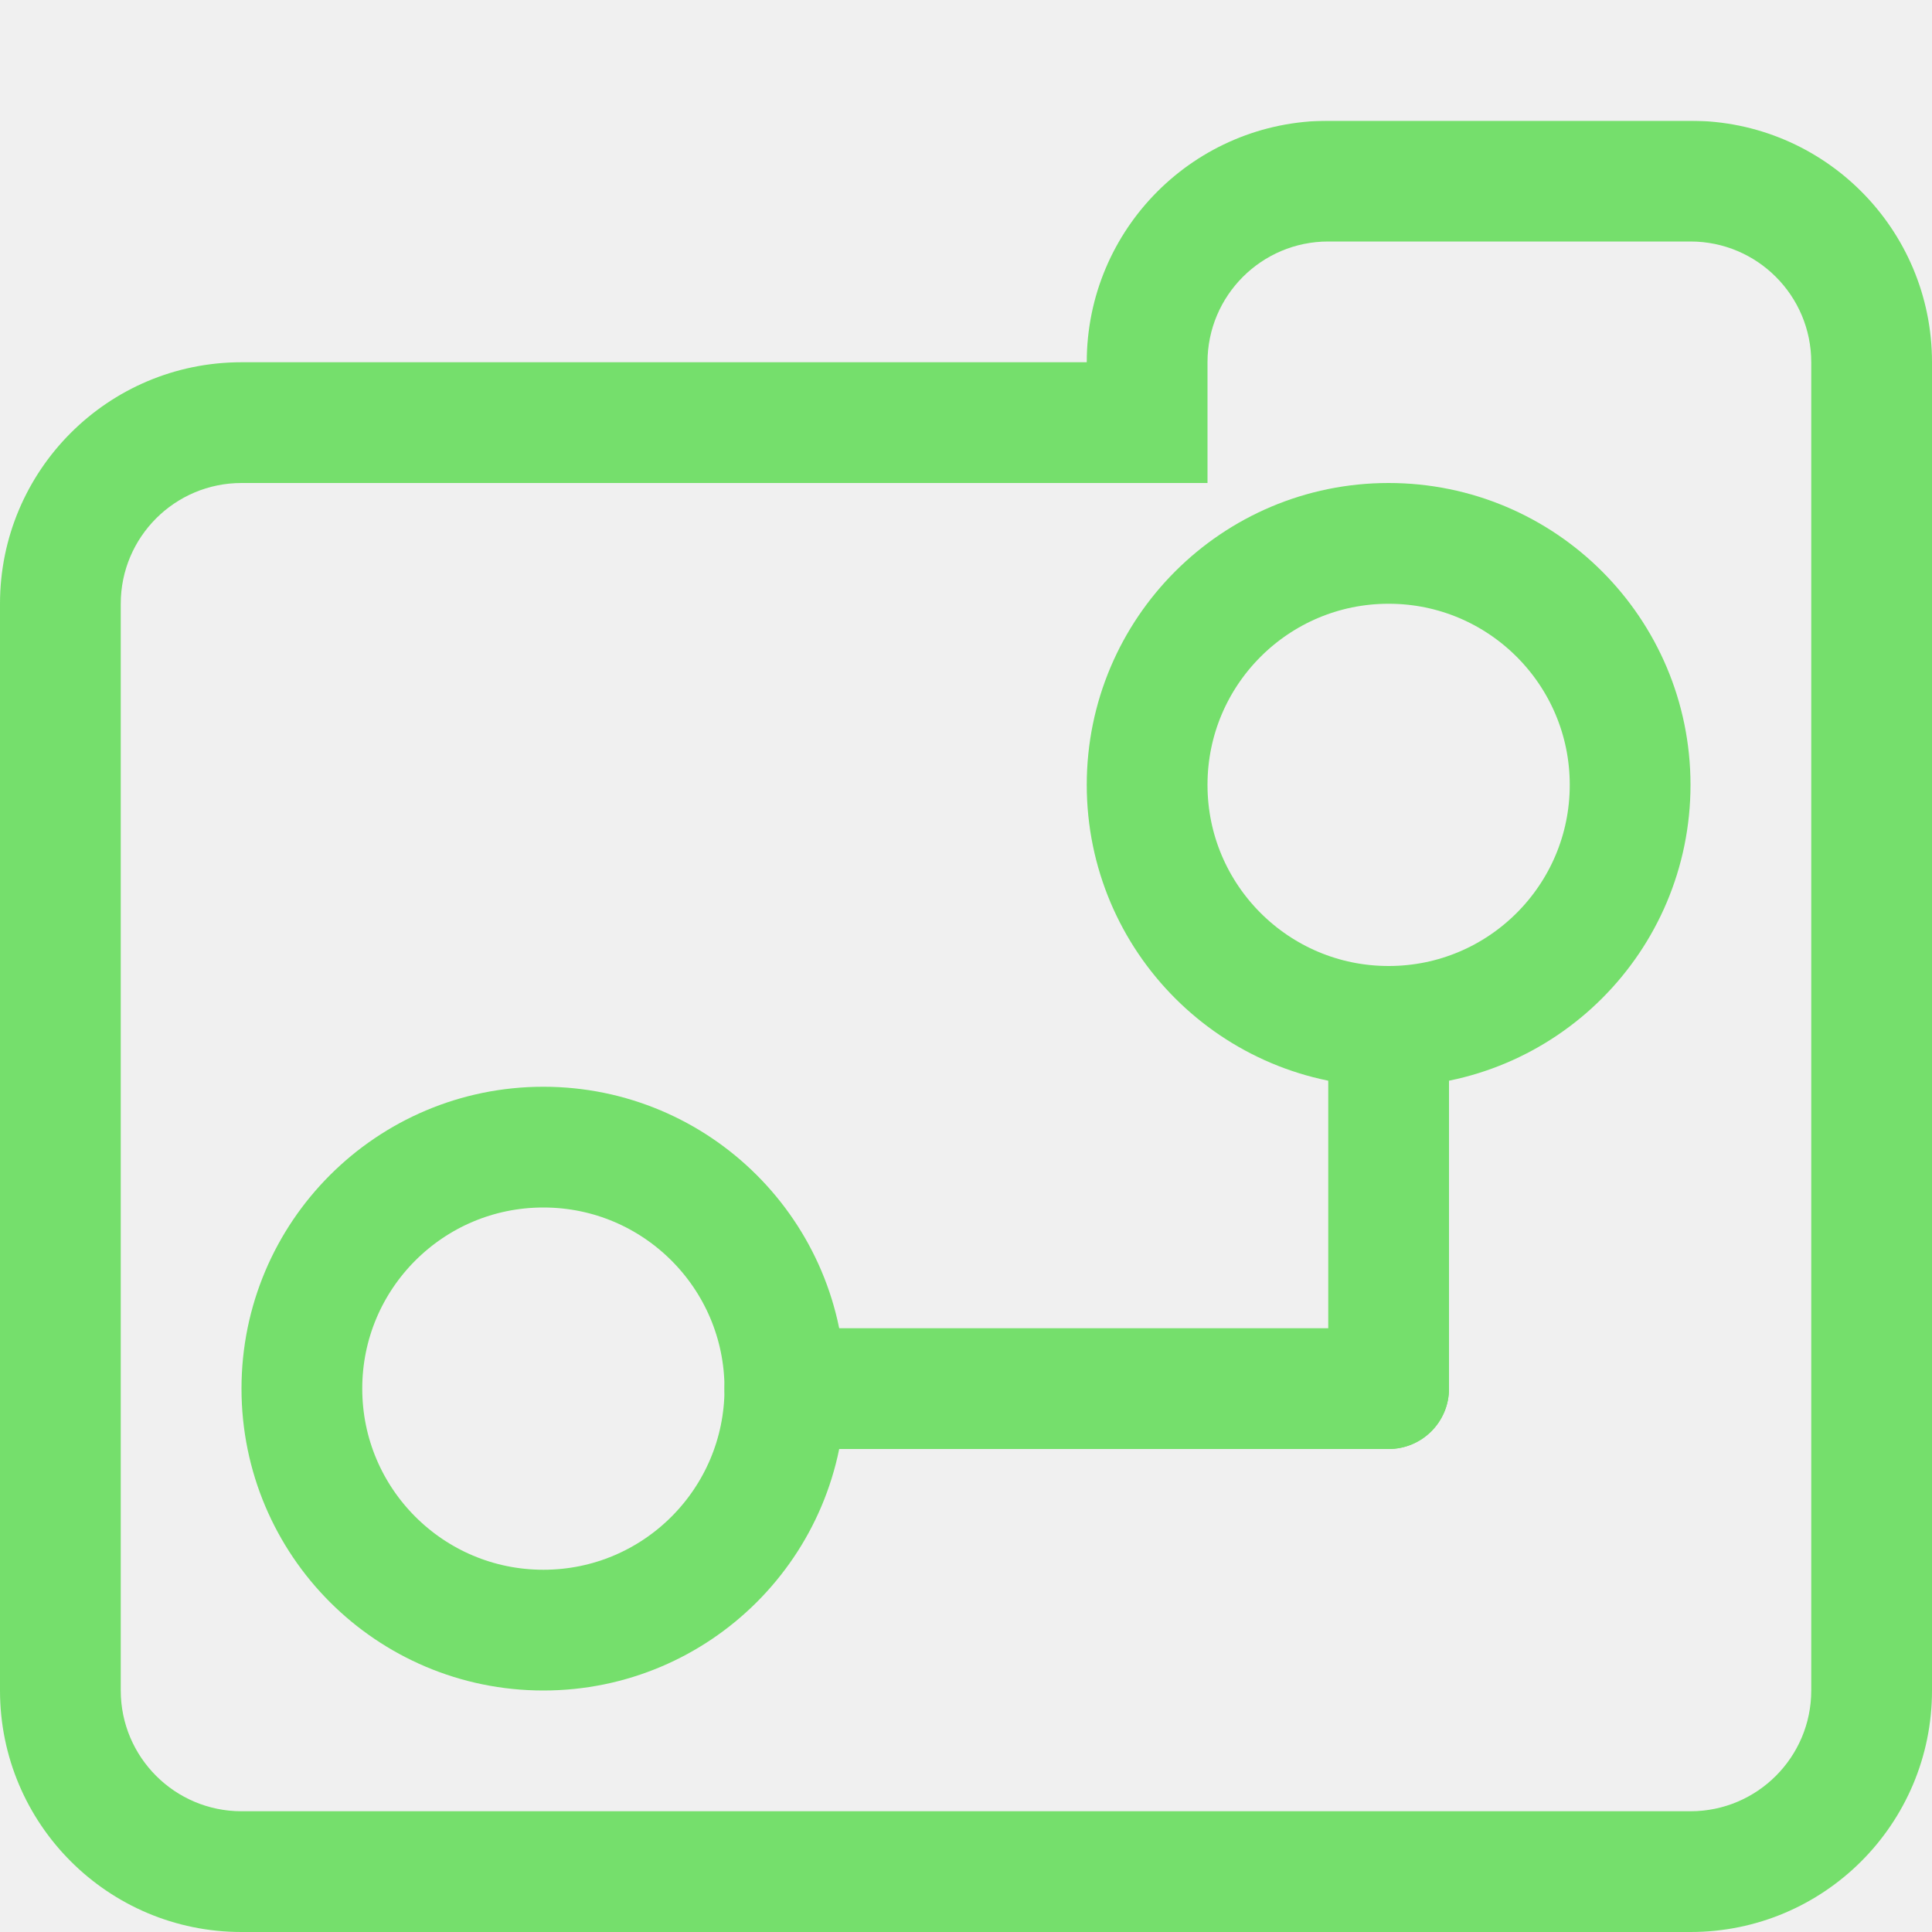
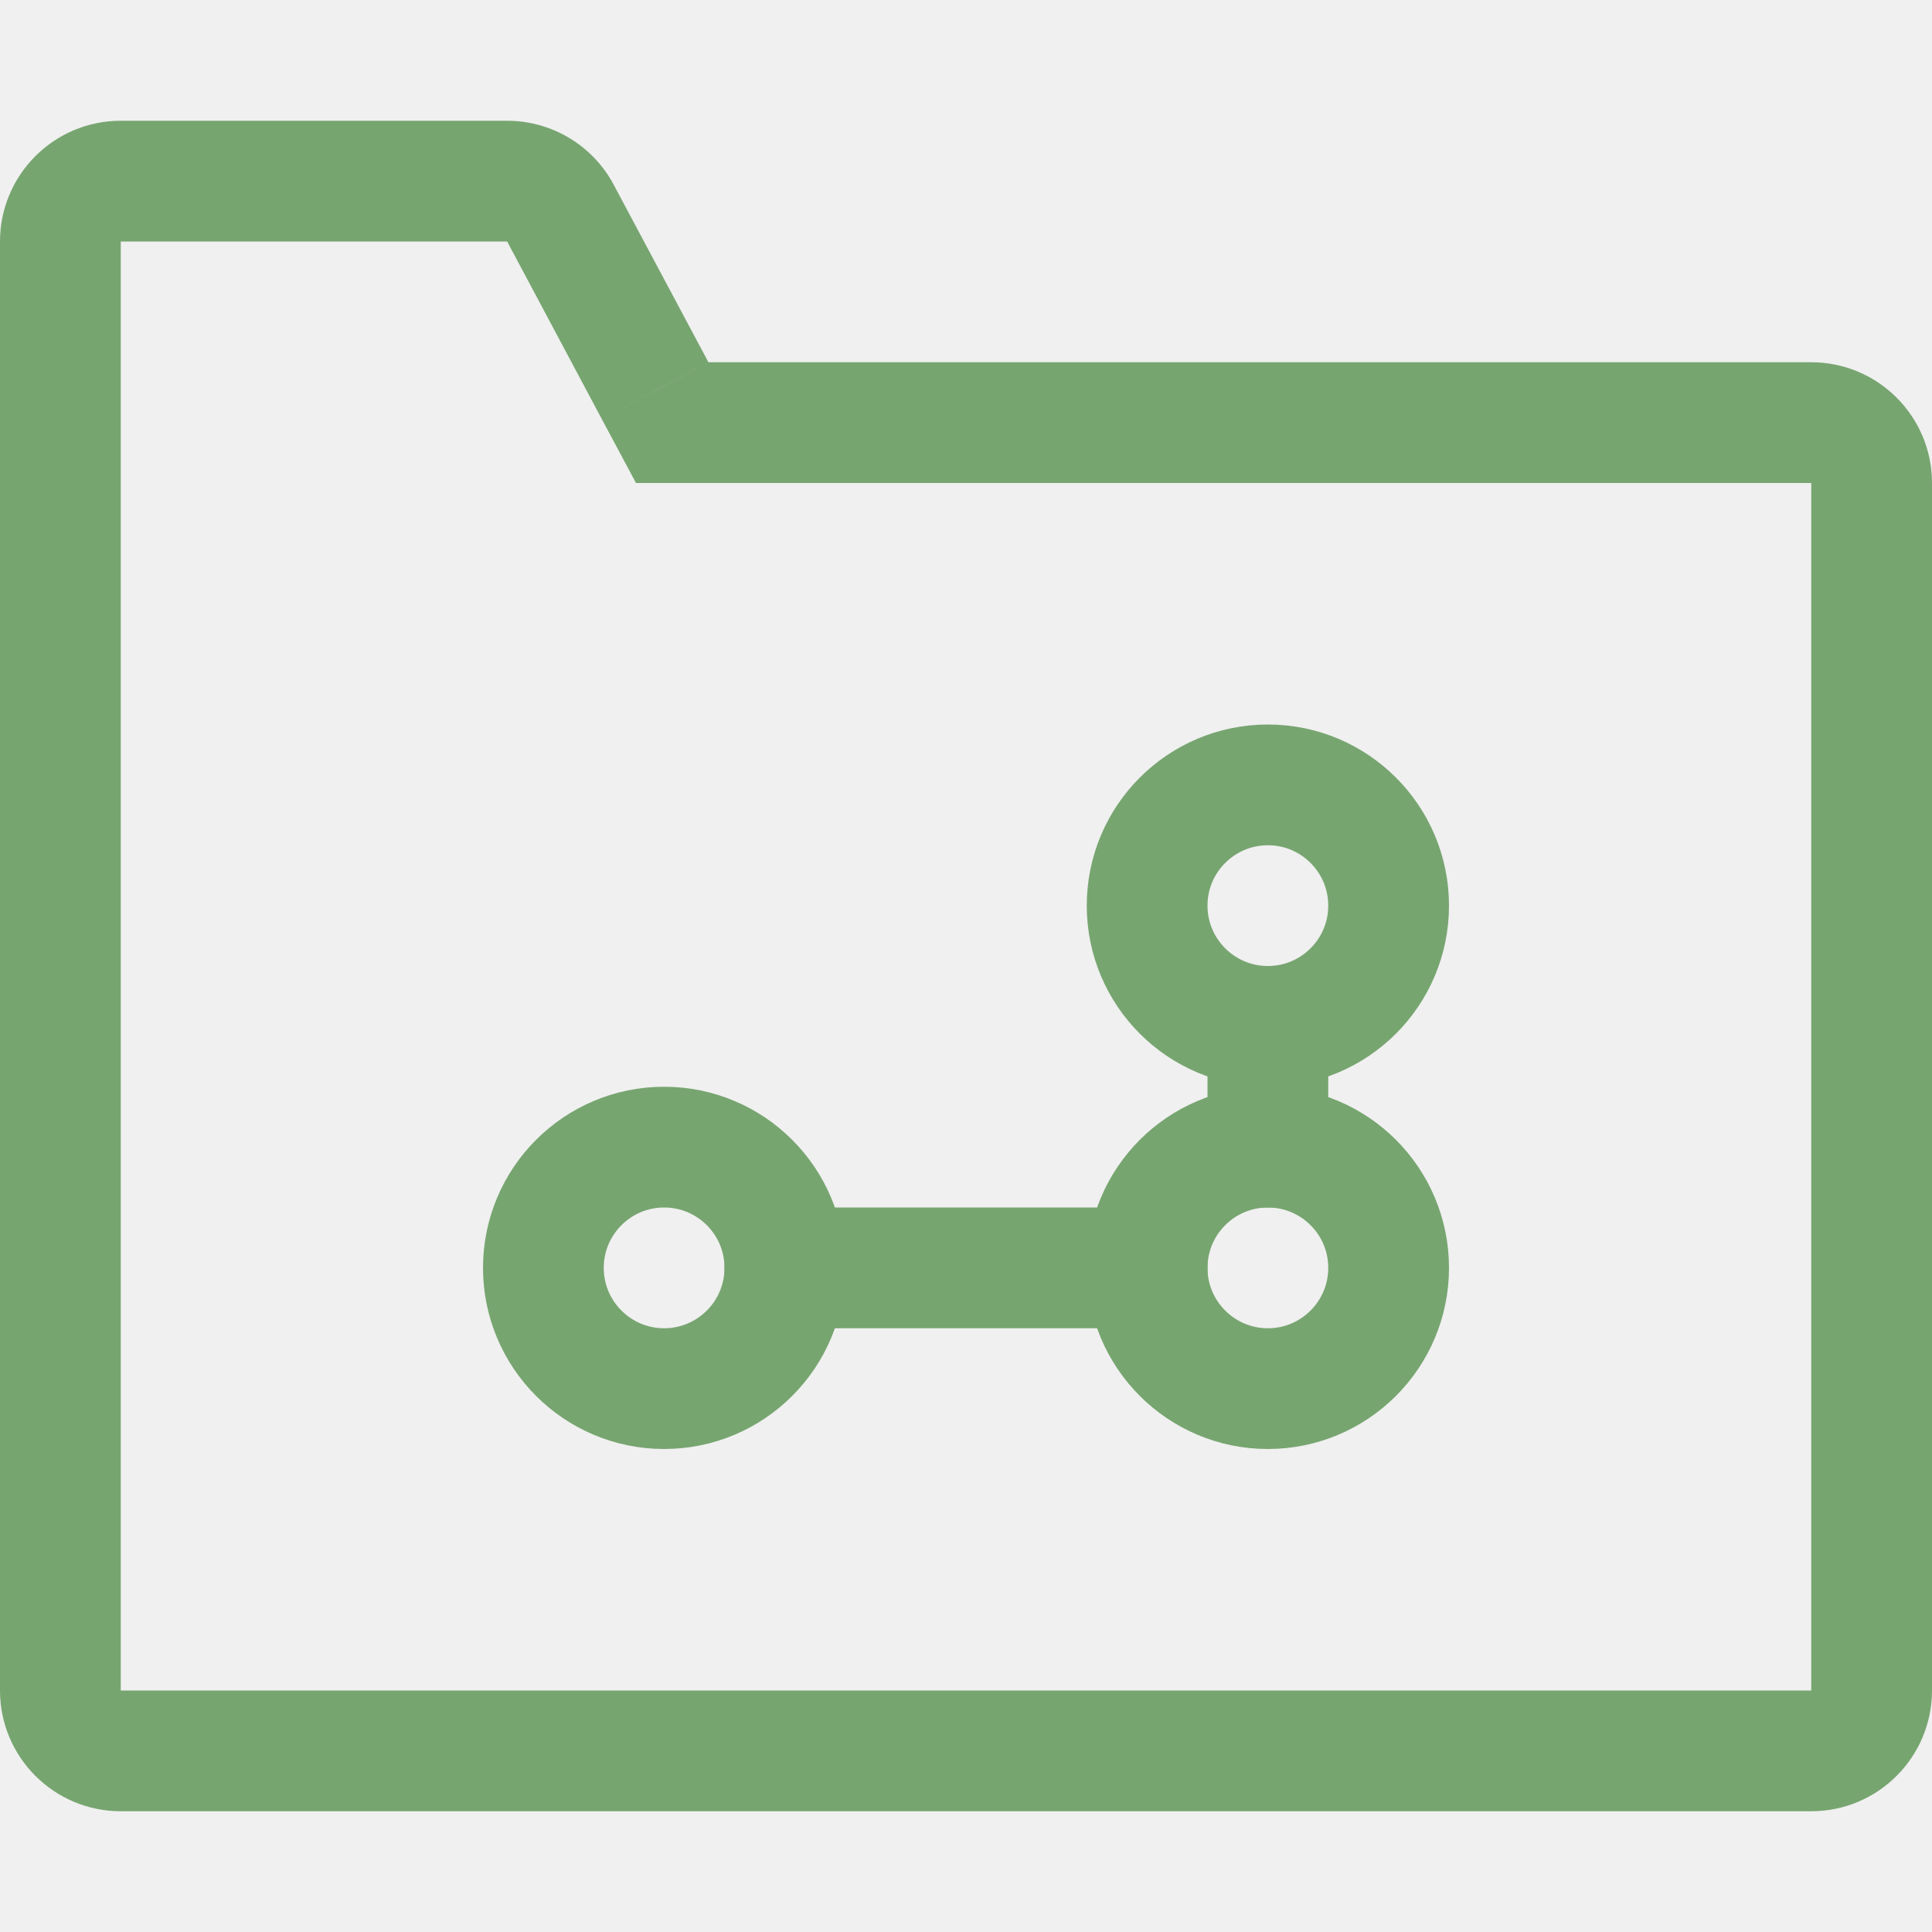
<svg xmlns="http://www.w3.org/2000/svg" width="16" height="16" viewBox="0 0 16 16" fill="none">
-   <mask id="path-1-outside-1_225_374" maskUnits="userSpaceOnUse" x="-6.11959e-07" y="1" width="16" height="15" fill="black">
-     <rect fill="white" x="-6.11959e-07" y="1" width="16" height="15" />
-     <path fill-rule="evenodd" clip-rule="evenodd" d="M11 2C10.448 2 10 2.448 10 3L10 4L2 4C1.448 4 1 4.448 1 5L1 14C1 14.552 1.448 15 2 15L14 15C14.552 15 15 14.552 15 14L15 5L15 3C15 2.448 14.552 2 14 2L11 2Z" />
-   </mask>
-   <path d="M10 3L11 3L10 3ZM10 4L10 5L11 5L11 4L10 4ZM2 4L2 5L2 4ZM15 14L14 14L15 14ZM15 5L16 5L15 5ZM11 3L11 3L11 1C9.895 1 9 1.895 9 3L11 3ZM11 4L11 3L9 3L9 4L11 4ZM2 5L10 5L10 3L2 3L2 5ZM2 5L2 5L2 3C0.895 3 -8.28519e-08 3.895 -1.31134e-07 5L2 5ZM2 14L2 5L-1.31134e-07 5L-5.24537e-07 14L2 14ZM2 14L2 14L-5.24537e-07 14C-5.72819e-07 15.105 0.895 16 2 16L2 14ZM14 14L2 14L2 16L14 16L14 14ZM14 14L14 14L14 16C15.105 16 16 15.105 16 14L14 14ZM14 5L14 14L16 14L16 5L14 5ZM14 3L14 5L16 5L16 3L14 3ZM14 3L14 3L16 3C16 1.895 15.105 1 14 1L14 3ZM11 3L14 3L14 1L11 1L11 3Z" fill="#75DF6C" mask="url(#path-1-outside-1_225_374)" />
-   <rect x="6" y="12" width="1" height="6" rx="0.5" transform="rotate(-90 6 12)" fill="#75DF6C" />
-   <rect x="11" y="12" width="4" height="1" rx="0.5" transform="rotate(-90 11 12)" fill="#75DF6C" />
-   <rect x="2.5" y="9.5" width="4" height="4" rx="2" stroke="#75DF6C" />
-   <rect x="9.5" y="4.5" width="4" height="4" rx="2" stroke="#75DF6C" />
+   <g clip-path="url(#clip0_1376_86)">
+     <mask id="path-1-inside-1_1376_86" fill="white">
+       <path fill-rule="evenodd" clip-rule="evenodd" d="M4.2 1C4.569 1 4.909 1.204 5.082 1.529L5.867 3H15C15.552 3 16 3.448 16 4V14C16 14.552 15.552 15 15 15H1C0.448 15 0 14.552 0 14V6V4V2C0 1.448 0.448 1 1 1H4.2Z" />
+     </mask>
+     <path d="M5.082 1.529L4.2 2L4.2 2L5.082 1.529ZM5.867 3L4.984 3.471L5.267 4H5.867V3ZM5.965 1.059C5.617 0.407 4.939 0 4.2 0V2L4.2 2L5.965 1.059ZM6.749 2.529L5.965 1.059L4.2 2L4.984 3.471L6.749 2.529ZM15 2H5.867V4H15V2ZM17 4C17 2.895 16.105 2 15 2V4V4H17ZM17 14V4H15V14H17ZM15 16C16.105 16 17 15.105 17 14H15V16ZM1 16H15V14H1V16ZM-1 14C-1 15.105 -0.105 16 1 16V14H-1ZM-1 6V14H1V6H-1ZM-1 4V6H1V4H-1ZM-1 2V4H1V2H-1ZM1 0C-0.105 0 -1 0.895 -1 2H1H1V0ZM4.2 0H1V2H4.2V0Z" fill="#77A570" mask="url(#path-1-inside-1_1376_86)" />
+     <path d="M11.5 7.5C11.5 8.052 11.052 8.5 10.5 8.5C9.948 8.5 9.5 8.052 9.5 7.5C9.5 6.948 9.948 6.5 10.5 6.5C11.052 6.5 11.5 6.948 11.5 7.5Z" stroke="#77A570" />
+     <path d="M6.5 10.5C6.5 11.052 6.052 11.5 5.5 11.5C4.948 11.5 4.5 11.052 4.5 10.5C4.5 9.948 4.948 9.5 5.5 9.5C6.052 9.5 6.5 9.948 6.5 10.5Z" stroke="#77A570" />
+     <path d="M11.5 10.5C11.5 11.052 11.052 11.5 10.5 11.5C9.948 11.5 9.5 11.052 9.5 10.5C9.5 9.948 9.948 9.5 10.5 9.5C11.052 9.5 11.5 9.948 11.5 10.5Z" stroke="#77A570" />
+     <rect x="6" y="10" width="4" height="1" fill="#77A570" />
+     <rect x="11" y="8" width="2" height="1" transform="rotate(90 11 8)" fill="#77A570" />
+   </g>
+   <defs>
+     <clipPath id="clip0_1376_86">
+       <rect width="16" height="16" fill="white" />
+     </clipPath>
+   </defs>
</svg>
